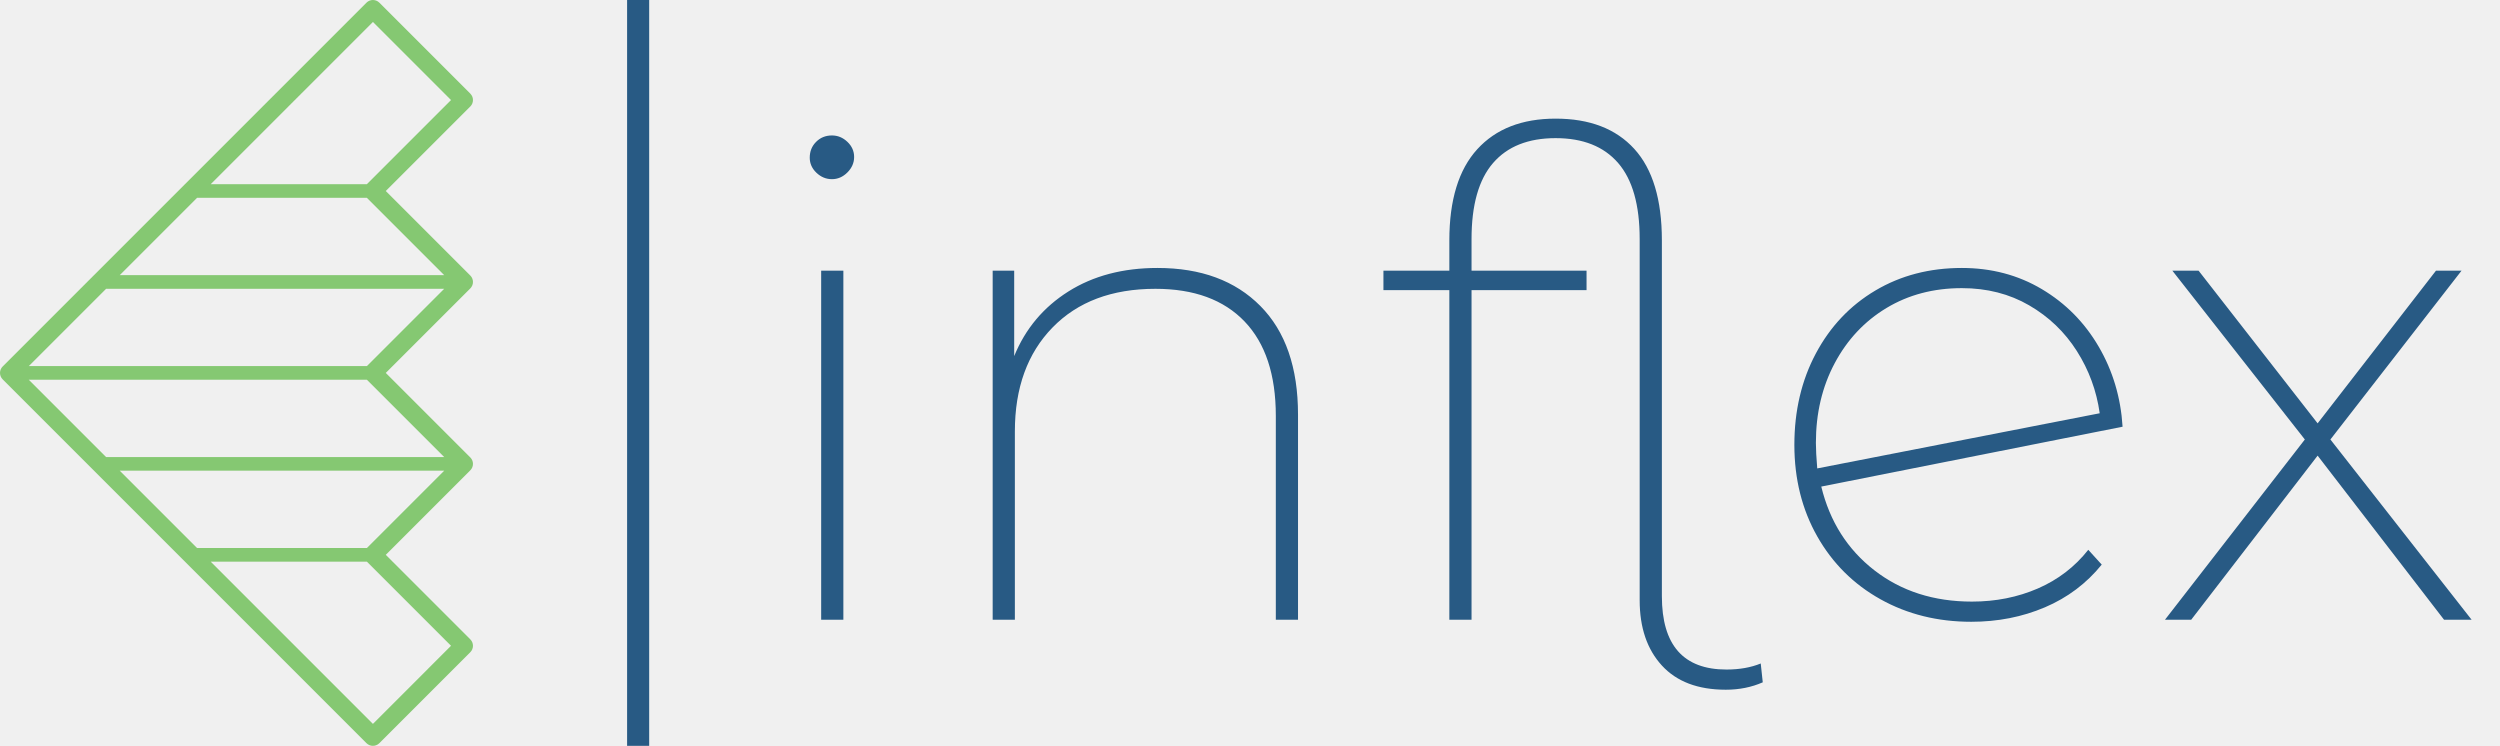
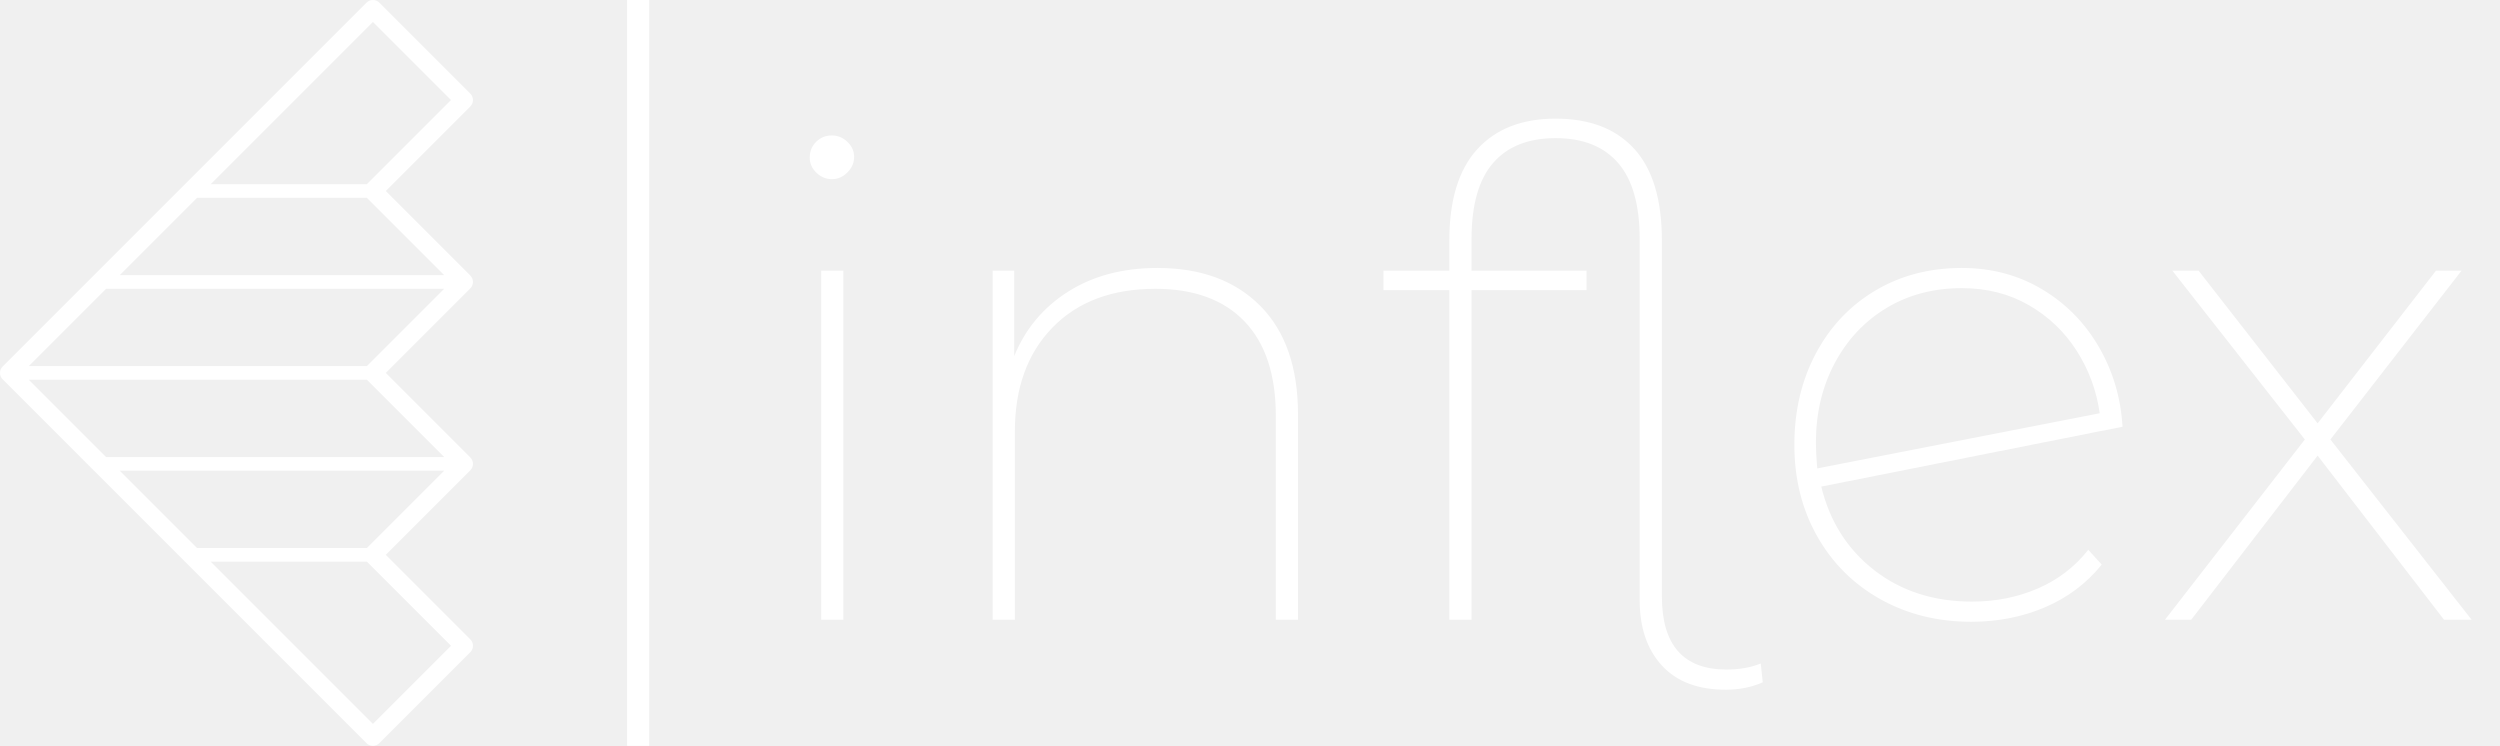
<svg xmlns="http://www.w3.org/2000/svg" viewBox="0 0 1306.039 389.638">
-   <path d="M245.695 48.91L198.18 1.393a4.746 4.746 0 00-6.72 0L1.394 191.46a4.746 4.746 0 000 6.719L191.46 388.246a4.739 4.739 0 003.36 1.392 4.739 4.739 0 003.359-1.392l47.516-47.517a4.746 4.746 0 000-6.719l-44.157-44.157 44.157-44.157a4.746 4.746 0 000-6.72l-44.157-44.157 44.157-44.157a4.746 4.746 0 000-6.719l-44.157-44.157 44.157-44.157a4.746 4.746 0 000-6.719zM194.82 378.167l-84.75-84.75h81.595l43.953 43.952zm-3.155-91.878h-88.723l-40.389-40.39h169.501zm-136.24-47.517l-40.389-40.389h176.63l40.388 40.39zm136.24-47.516H15.035l40.39-40.39h176.628zM62.552 143.739l40.39-40.39h88.722l40.39 40.39zm129.112-47.517H110.07l84.75-84.75 40.798 40.797z" fill="#85c872" />
-   <path d="M428.992 323.774v-182.38h11.594v182.38zm5.621-230.172q-4.567 0-8.08-3.339-3.514-3.338-3.514-7.906 0-4.92 3.337-8.258 3.338-3.339 8.257-3.339 4.568 0 8.082 3.339 3.513 3.338 3.513 7.906 0 4.569-3.513 8.083-3.514 3.514-8.082 3.514zm170.057 46.385q34.082 0 53.758 19.855 19.676 19.855 19.676 56.752v107.18h-11.595V217.297q0-32.33-16.338-49.373t-46.555-17.043q-34.081 0-53.757 20.206-19.676 20.206-19.676 54.293v98.394h-11.595v-182.38h11.243v44.628q8.784-21.436 28.284-33.735 19.5-12.3 46.555-12.3zm315.168 206.628l1.054 9.84q-8.784 3.865-19.325 3.865-21.784 0-33.379-12.65-11.595-12.651-11.595-34.087V124.877q0-26.707-11.243-39.71-11.243-13.001-32.676-13.001t-32.676 13.002q-11.244 13.002-11.244 39.709v16.516h60.082v10.19h-60.082v172.19H757.16v-172.19h-34.433v-10.19h34.433V125.58q0-31.627 14.582-47.616 14.581-15.989 40.933-15.989 26.703 0 41.109 15.813 14.405 15.814 14.405 47.792v185.894q0 38.304 33.73 38.304 10.19 0 17.92-3.163zm110.326-32.33q18.622 0 34.433-6.852t26.352-20.206l7.027 7.731q-11.946 14.76-29.69 22.315-17.743 7.555-38.473 7.555-26.352 0-47.434-11.772-21.081-11.772-33.027-32.857-11.946-21.084-11.946-47.791 0-26.707 11.243-47.792 11.244-21.084 31.095-32.856 19.852-11.773 45.15-11.773 23.19 0 41.811 11.07 18.622 11.07 29.69 30.045 11.068 18.976 12.473 41.818L951.46 254.195q6.676 27.41 27.757 43.75 21.082 16.34 50.947 16.34zm-5.27-163.755q-22.136 0-39.352 10.366-17.217 10.367-27.055 28.816-9.838 18.449-9.838 41.641 0 4.92.703 13.354l147.57-28.815q-2.46-17.57-11.946-32.506-9.487-14.935-24.947-23.895-15.46-8.961-35.135-8.961zm266.329 173.244h-14.406l-66.055-85.744-66.055 85.744h-13.703l73.082-94.178-69.217-88.203h13.702l62.19 79.77 61.84-79.77h13.351l-68.514 88.203z" fill="#285a84" />
-   <path d="M333.375-.027v389.665" fill="none" stroke="#285a84" stroke-width="11.54" />
+   <path d="M245.695 48.91L198.18 1.393a4.746 4.746 0 00-6.72 0L1.394 191.46a4.746 4.746 0 000 6.719L191.46 388.246a4.739 4.739 0 003.36 1.392 4.739 4.739 0 003.359-1.392l47.516-47.517a4.746 4.746 0 000-6.719l-44.157-44.157 44.157-44.157a4.746 4.746 0 000-6.72l-44.157-44.157 44.157-44.157a4.746 4.746 0 000-6.719l-44.157-44.157 44.157-44.157a4.746 4.746 0 000-6.719zM194.82 378.167l-84.75-84.75h81.595l43.953 43.952zm-3.155-91.878h-88.723l-40.389-40.39h169.501zm-136.24-47.517l-40.389-40.389h176.63l40.388 40.39zm136.24-47.516H15.035l40.39-40.39h176.628zM62.552 143.739l40.39-40.39h88.722l40.39 40.39zm129.112-47.517H110.07l84.75-84.75 40.798 40.797z" fill="#fff" />
+   <path d="M428.992 323.774v-182.38h11.594v182.38zm5.621-230.172q-4.567 0-8.08-3.339-3.514-3.338-3.514-7.906 0-4.92 3.337-8.258 3.338-3.339 8.257-3.339 4.568 0 8.082 3.339 3.513 3.338 3.513 7.906 0 4.569-3.513 8.083-3.514 3.514-8.082 3.514zm170.057 46.385q34.082 0 53.758 19.855 19.676 19.855 19.676 56.752v107.18h-11.595V217.297q0-32.33-16.338-49.373t-46.555-17.043q-34.081 0-53.757 20.206-19.676 20.206-19.676 54.293v98.394h-11.595v-182.38h11.243v44.628q8.784-21.436 28.284-33.735 19.5-12.3 46.555-12.3zm315.168 206.628l1.054 9.84q-8.784 3.865-19.325 3.865-21.784 0-33.379-12.65-11.595-12.651-11.595-34.087V124.877q0-26.707-11.243-39.71-11.243-13.001-32.676-13.001t-32.676 13.002q-11.244 13.002-11.244 39.709v16.516h60.082v10.19h-60.082v172.19H757.16v-172.19h-34.433v-10.19h34.433V125.58q0-31.627 14.582-47.616 14.581-15.989 40.933-15.989 26.703 0 41.109 15.813 14.405 15.814 14.405 47.792v185.894q0 38.304 33.73 38.304 10.19 0 17.92-3.163zm110.326-32.33q18.622 0 34.433-6.852t26.352-20.206l7.027 7.731q-11.946 14.76-29.69 22.315-17.743 7.555-38.473 7.555-26.352 0-47.434-11.772-21.081-11.772-33.027-32.857-11.946-21.084-11.946-47.791 0-26.707 11.243-47.792 11.244-21.084 31.095-32.856 19.852-11.773 45.15-11.773 23.19 0 41.811 11.07 18.622 11.07 29.69 30.045 11.068 18.976 12.473 41.818L951.46 254.195q6.676 27.41 27.757 43.75 21.082 16.34 50.947 16.34zm-5.27-163.755q-22.136 0-39.352 10.366-17.217 10.367-27.055 28.816-9.838 18.449-9.838 41.641 0 4.92.703 13.354l147.57-28.815q-2.46-17.57-11.946-32.506-9.487-14.935-24.947-23.895-15.46-8.961-35.135-8.961zm266.329 173.244h-14.406l-66.055-85.744-66.055 85.744h-13.703l73.082-94.178-69.217-88.203h13.702l62.19 79.77 61.84-79.77h13.351l-68.514 88.203z" fill="#fff" />
+   <path d="M333.375-.027v389.665" fill="none" stroke="#fff" stroke-width="11.54" />
</svg>
